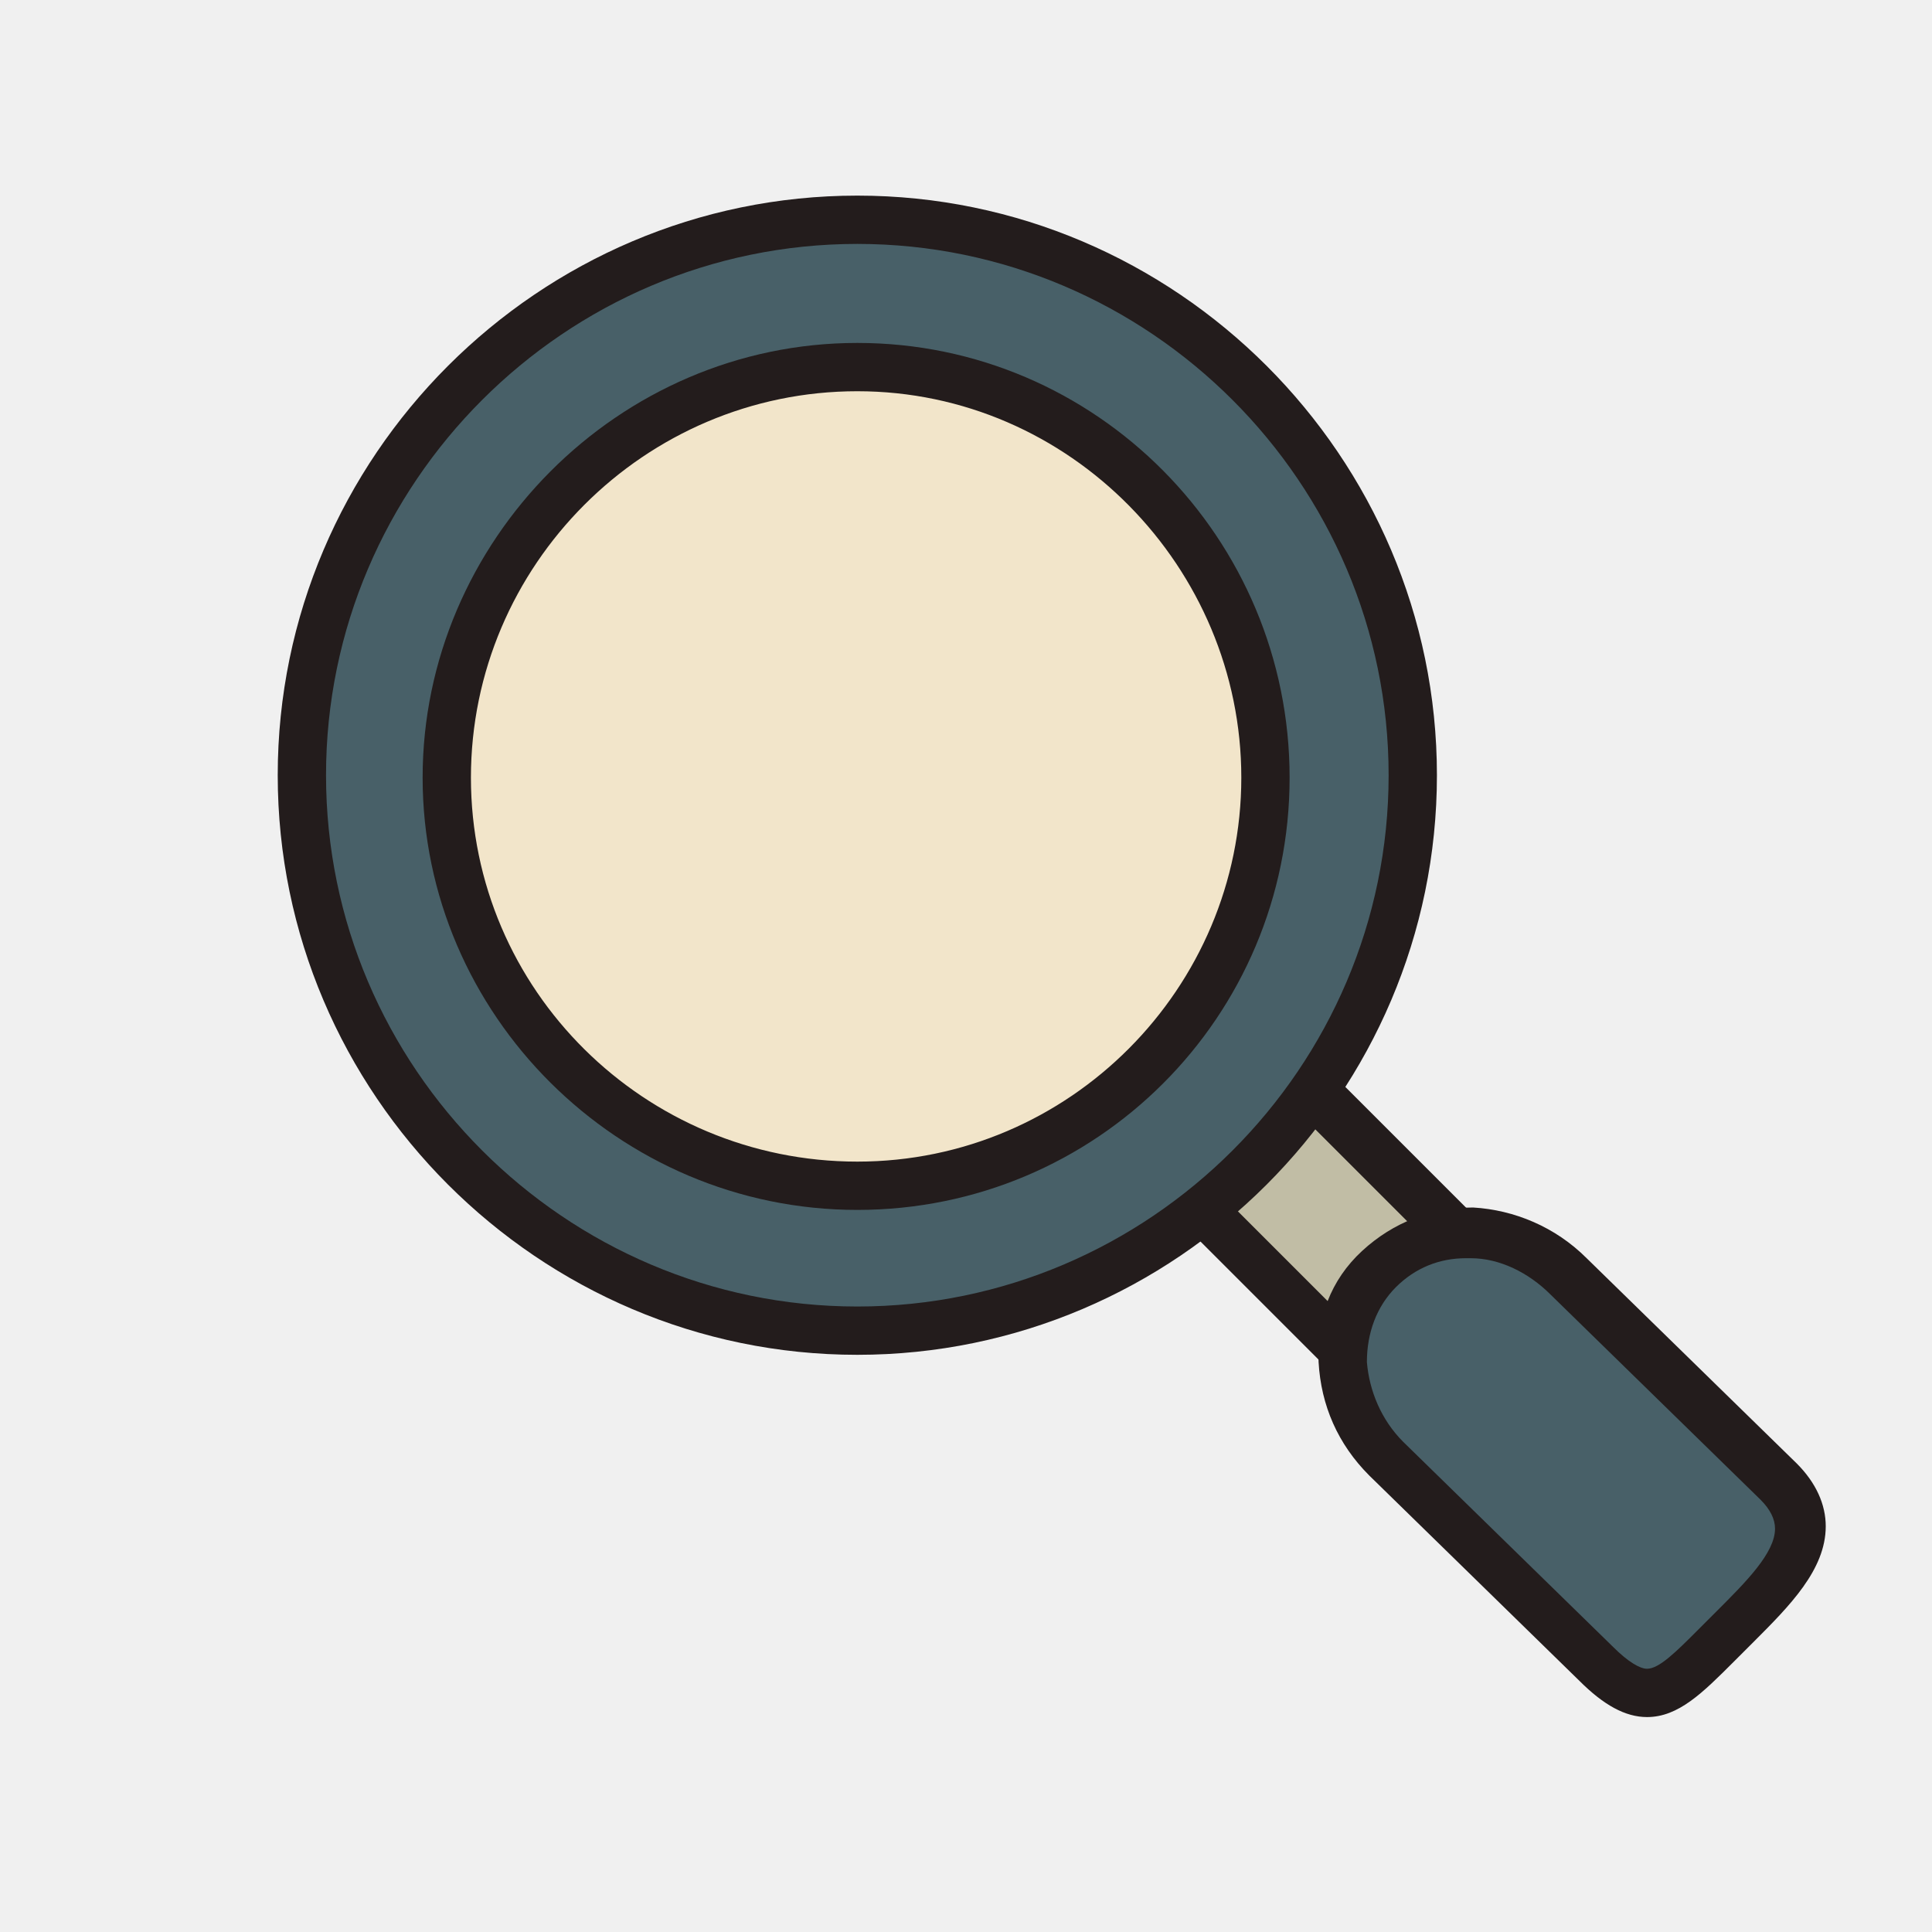
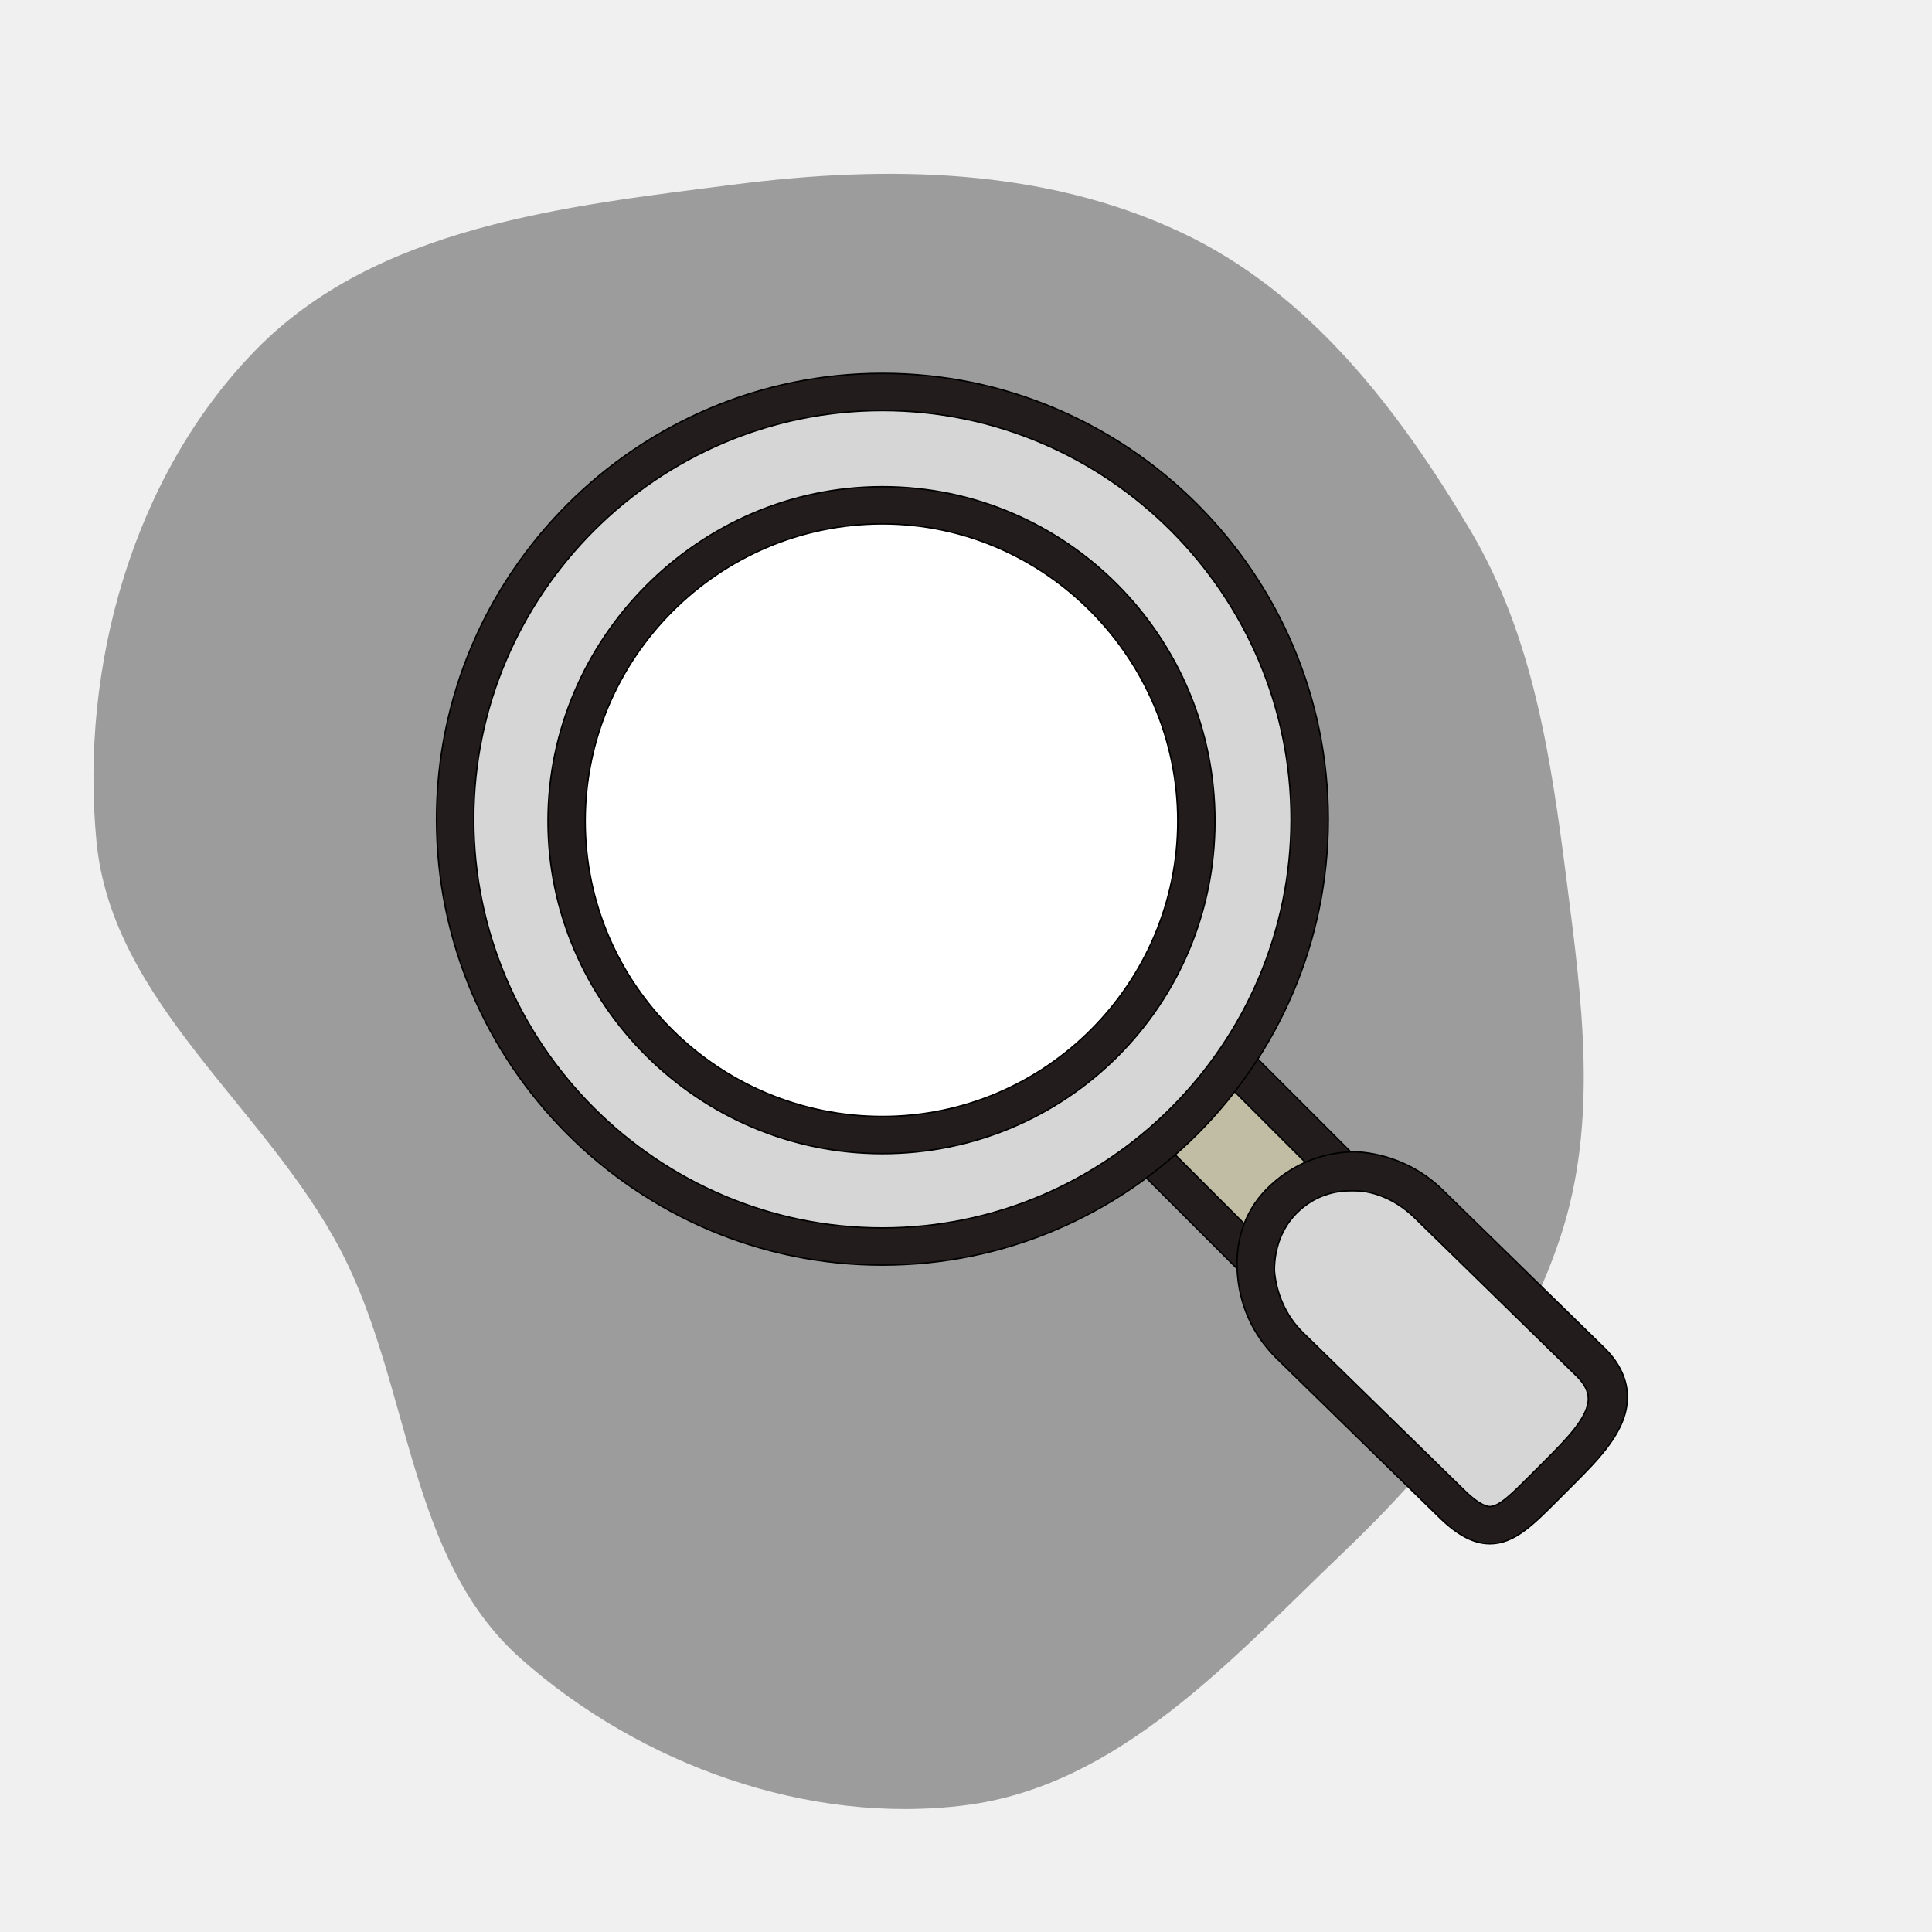
- <svg xmlns="http://www.w3.org/2000/svg" width="800px" height="800px" viewBox="0 0 1024 1024" class="icon" version="1.1">
-   <path d="M633.818 637.44l60.646-60.634 108.608 108.608-60.646 60.634z" fill="#C1BDA5" />
-   <path d="M742.4 764.16l-126.72-126.72 79.36-79.36 126.72 126.72-79.36 79.36z m-90.88-126.72l90.88 90.88 42.24-42.24-90.88-90.88-42.24 42.24z" fill="#231C1C" />
-   <path d="M942.08 785.92c29.44 29.44-1.28 55.04-28.16 81.92-26.88 26.88-38.4 43.52-67.84 14.08l-111.36-108.8c-29.44-29.44-30.72-74.24-3.84-99.84 26.88-26.88 71.68-24.32 99.84 3.84l111.36 108.8z" fill="#486068" />
-   <path d="M872.96 910.08c-11.52 0-23.04-6.4-35.84-19.2l-111.36-108.8c-16.64-16.64-25.6-37.12-26.88-60.16-1.28-23.04 6.4-43.52 23.04-58.88S759.04 640 780.8 640c21.76 1.28 43.52 10.24 60.16 26.88l111.36 108.8c10.24 10.24 15.36 21.76 15.36 33.28 0 23.04-19.2 42.24-38.4 61.44l-10.24 10.24c-16.64 16.64-29.44 29.44-46.08 29.44z m-96-243.2c-14.08 0-26.88 5.12-37.12 15.36-10.24 10.24-15.36 24.32-15.36 39.68 1.28 15.36 7.68 30.72 19.2 42.24l111.36 108.8c7.68 7.68 14.08 11.52 17.92 11.52 6.4 0 15.36-8.96 26.88-20.48l10.24-10.24c15.36-15.36 30.72-30.72 30.72-43.52 0-5.12-2.56-10.24-7.68-15.36l-111.36-108.8c-11.52-11.52-26.88-19.2-42.24-19.2h-2.56z" fill="#231C1C" />
-   <path d="M454.4 410.88m-294.4 0a294.4 294.4 0 1 0 588.8 0 294.4 294.4 0 1 0-588.8 0Z" fill="#486068" />
-   <path d="M454.4 718.08c-168.96 0-307.2-138.24-307.2-307.2s138.24-307.2 307.2-307.2 307.2 138.24 307.2 307.2-138.24 307.2-307.2 307.2z m0-588.8c-154.88 0-281.6 126.72-281.6 281.6s126.72 281.6 281.6 281.6 281.6-126.72 281.6-281.6-126.72-281.6-281.6-281.6z" fill="#231C1C" />
-   <path d="M454.4 410.88m-217.6 0a217.6 217.6 0 1 0 435.2 0 217.6 217.6 0 1 0-435.2 0Z" fill="#F2E5CA" />
-   <path d="M454.4 641.28c-126.72 0-230.4-103.68-230.4-229.12s103.68-230.4 230.4-230.4 229.12 103.68 229.12 230.4-102.4 229.12-229.12 229.12z m0-433.92c-112.64 0-204.8 92.16-204.8 204.8s92.16 203.52 204.8 203.52 203.52-92.16 203.52-203.52-90.88-204.8-203.52-204.8z" fill="#231C1C" />
+ <svg xmlns="http://www.w3.org/2000/svg" width="800px" height="800px" viewBox="-153.6 -153.6 1331.20 1331.20" class="icon" version="1.1" fill="#000000" stroke="#000000">
+   <g id="SVGRepo_bgCarrier" stroke-width="0">
+     <path transform="translate(-153.6, -153.6), scale(41.6)" d="M16,29.899C18.536,29.572,20.396,27.484,22.245,25.717C23.805,24.227,25.163,22.543,25.843,20.495C26.478,18.582,26.202,16.57,25.946,14.57C25.687,12.539,25.392,10.529,24.345,8.769C23.152,6.764,21.678,4.844,19.567,3.851C17.286,2.777,14.7,2.734,12.198,3.052C9.353,3.414,6.232,3.748,4.231,5.802C2.202,7.883,1.322,11.036,1.597,13.929C1.852,16.61,4.41,18.336,5.651,20.726C6.807,22.953,6.749,25.809,8.627,27.473C10.603,29.225,13.381,30.236,16,29.899" fill="#9c9c9c" strokewidth="0" />
+   </g>
+   <g id="SVGRepo_tracerCarrier" stroke-linecap="round" stroke-linejoin="round" stroke="#CCCCCC" stroke-width="4.096" />
+   <g id="SVGRepo_iconCarrier">
+     <path d="M633.818 637.44l60.646-60.634 108.608 108.608-60.646 60.634z" fill="#C1BDA5" />
+     <path d="M742.4 764.16l-126.72-126.72 79.36-79.36 126.72 126.72-79.36 79.36z m-90.88-126.72l90.88 90.88 42.24-42.24-90.88-90.88-42.24 42.24z" fill="#231C1C" />
+     <path d="M942.08 785.92c29.44 29.44-1.28 55.04-28.16 81.92-26.88 26.88-38.4 43.52-67.84 14.08l-111.36-108.8c-29.44-29.44-30.72-74.24-3.84-99.84 26.88-26.88 71.68-24.32 99.84 3.84l111.36 108.8z" fill="#d6d6d6" />
+     <path d="M872.96 910.08c-11.52 0-23.04-6.4-35.84-19.2l-111.36-108.8c-16.64-16.64-25.6-37.12-26.88-60.16-1.28-23.04 6.4-43.52 23.04-58.88S759.04 640 780.8 640c21.76 1.28 43.52 10.24 60.16 26.88l111.36 108.8c10.24 10.24 15.36 21.76 15.36 33.28 0 23.04-19.2 42.24-38.4 61.44l-10.24 10.24c-16.64 16.64-29.44 29.44-46.08 29.44z m-96-243.2c-14.08 0-26.88 5.12-37.12 15.36-10.24 10.24-15.36 24.32-15.36 39.68 1.28 15.36 7.68 30.72 19.2 42.24l111.36 108.8c7.68 7.68 14.08 11.52 17.92 11.52 6.4 0 15.36-8.96 26.88-20.48l10.24-10.24c15.36-15.36 30.72-30.72 30.72-43.52 0-5.12-2.56-10.24-7.68-15.36l-111.36-108.8c-11.52-11.52-26.88-19.2-42.24-19.2h-2.56z" fill="#231C1C" />
+     <path d="M454.4 410.88m-294.4 0a294.4 294.4 0 1 0 588.8 0 294.4 294.4 0 1 0-588.8 0Z" fill="#d6d6d6" />
+     <path d="M454.4 718.08c-168.96 0-307.2-138.24-307.2-307.2s138.24-307.2 307.2-307.2 307.2 138.24 307.2 307.2-138.24 307.2-307.2 307.2z m0-588.8c-154.88 0-281.6 126.72-281.6 281.6s126.72 281.6 281.6 281.6 281.6-126.72 281.6-281.6-126.72-281.6-281.6-281.6z" fill="#231C1C" />
+     <path d="M454.4 410.88m-217.6 0a217.6 217.6 0 1 0 435.2 0 217.6 217.6 0 1 0-435.2 0Z" fill="#ffffff" />
+     <path d="M454.4 641.28c-126.72 0-230.4-103.68-230.4-229.12s103.68-230.4 230.4-230.4 229.12 103.68 229.12 230.4-102.4 229.12-229.12 229.12z m0-433.92c-112.64 0-204.8 92.16-204.8 204.8s92.16 203.52 204.8 203.52 203.52-92.16 203.52-203.52-90.88-204.8-203.52-204.8z" fill="#231C1C" />
+   </g>
</svg>
